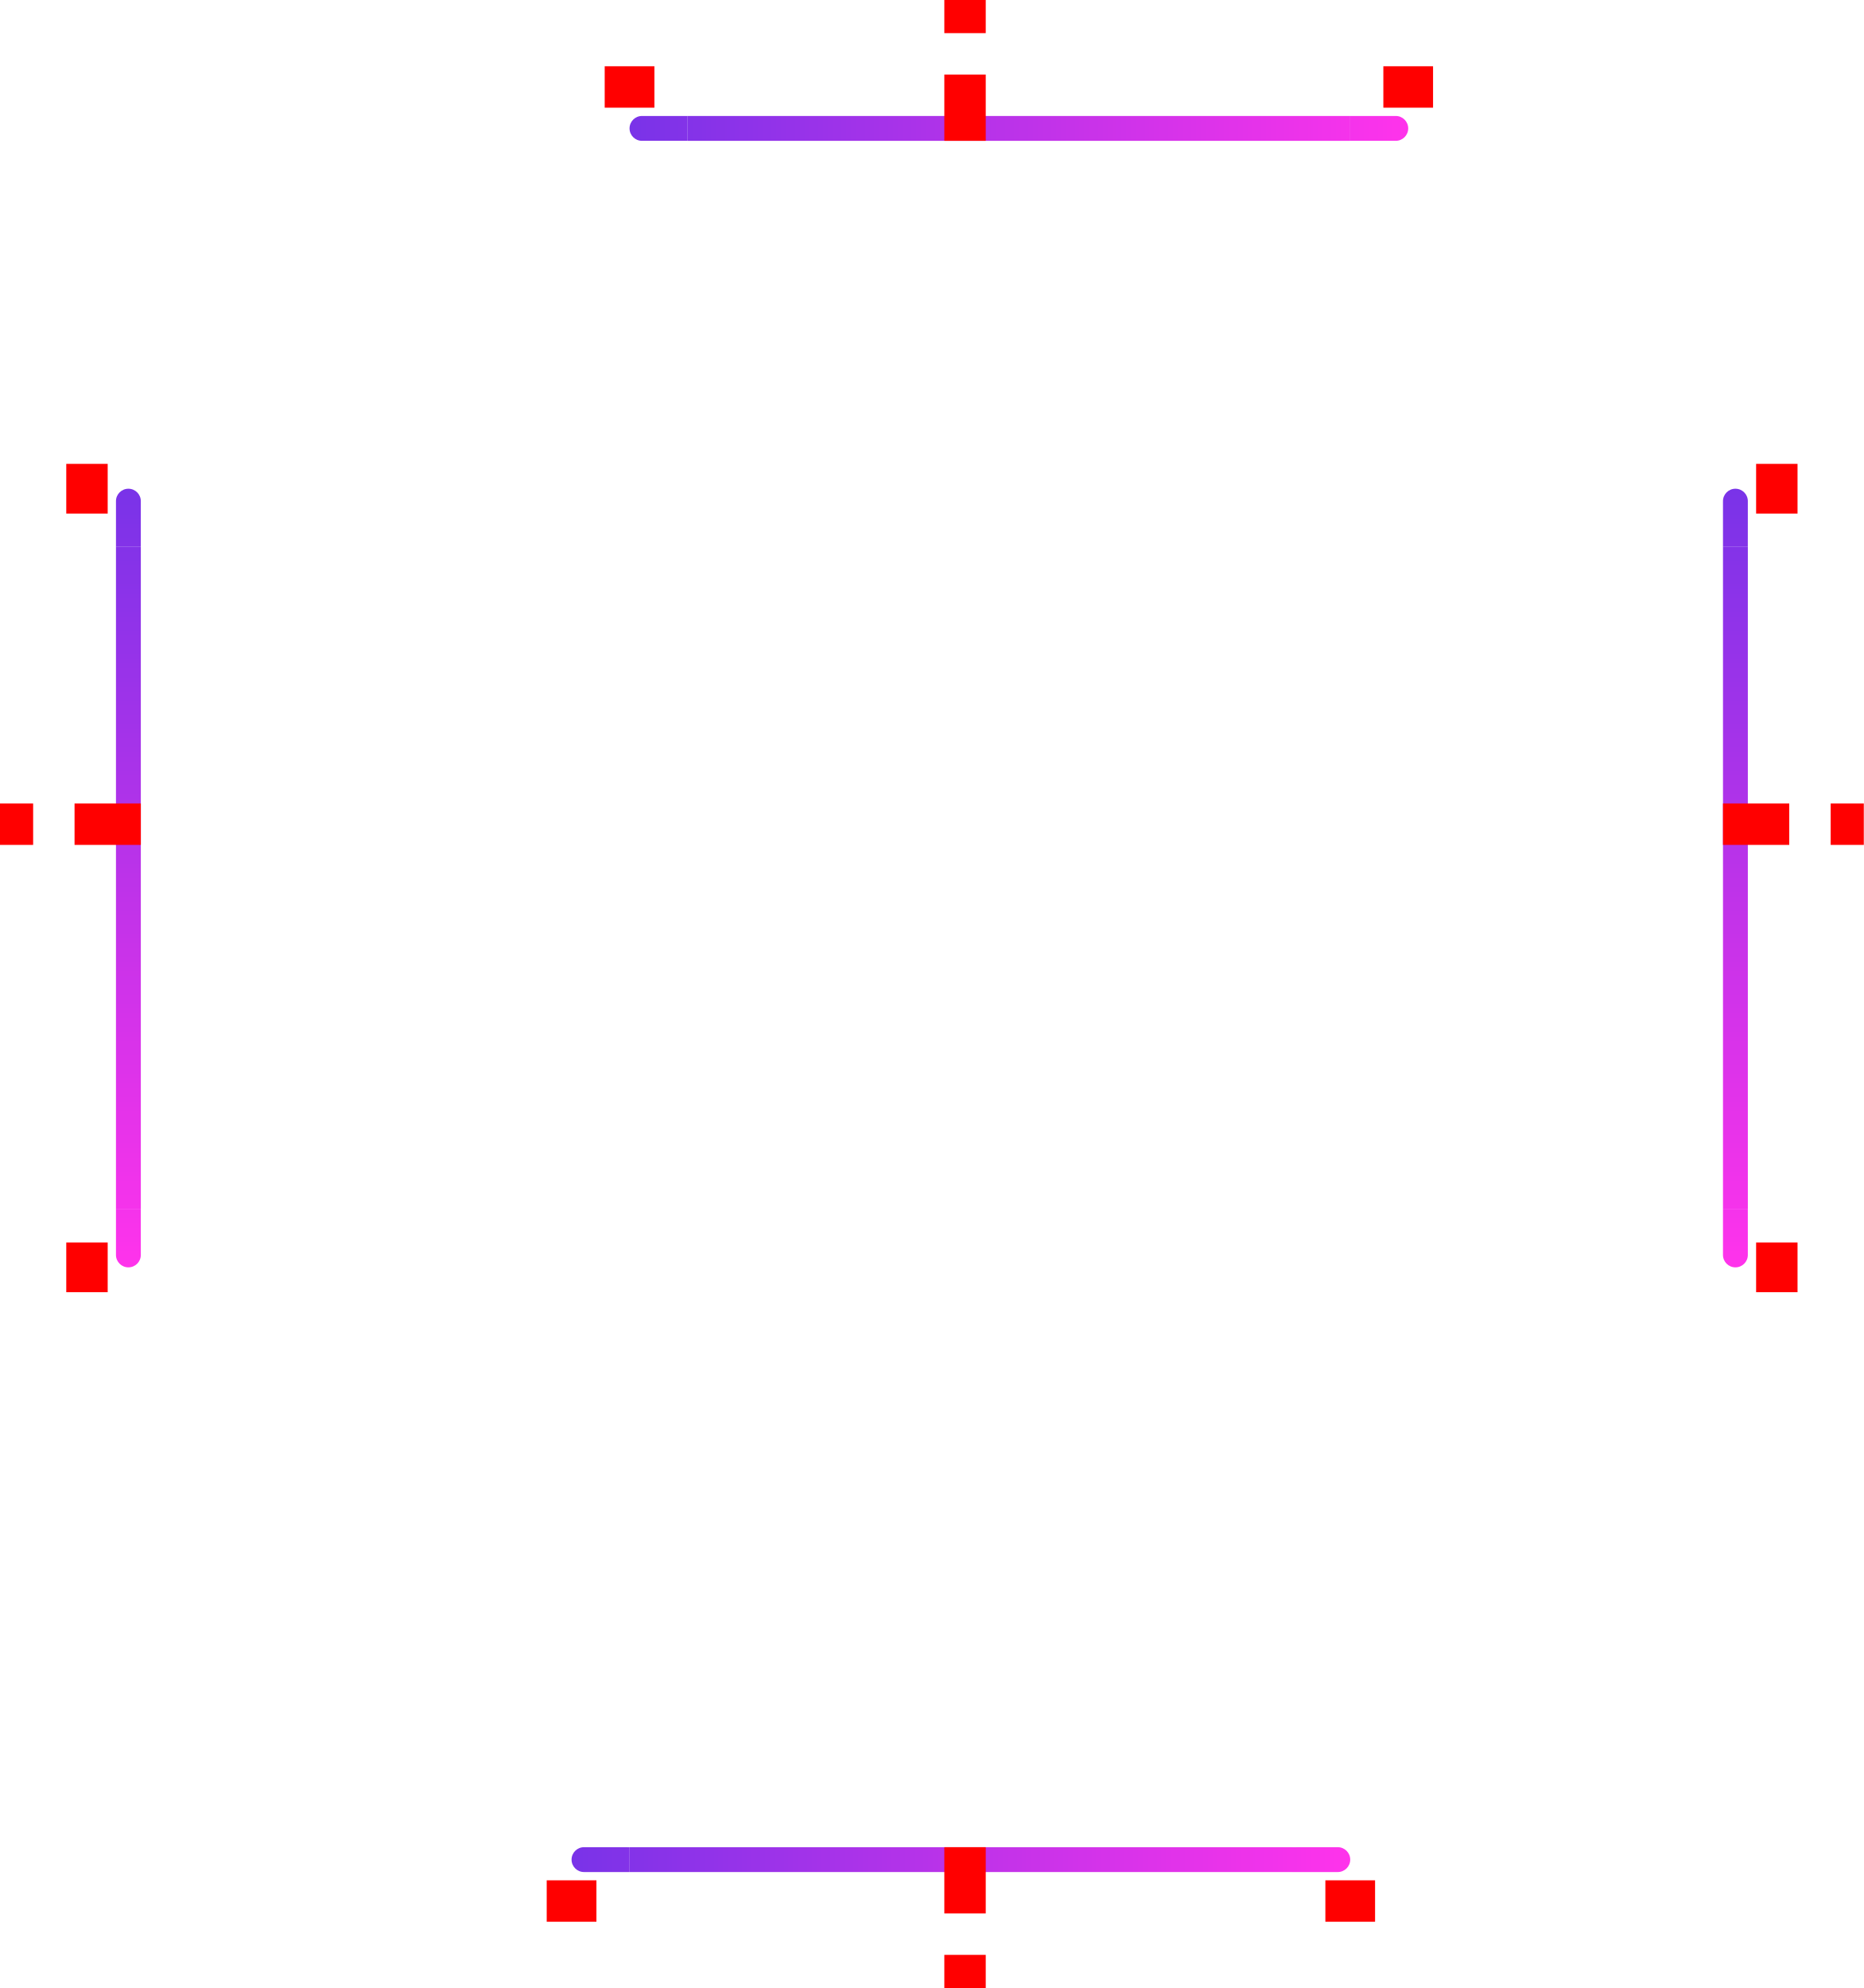
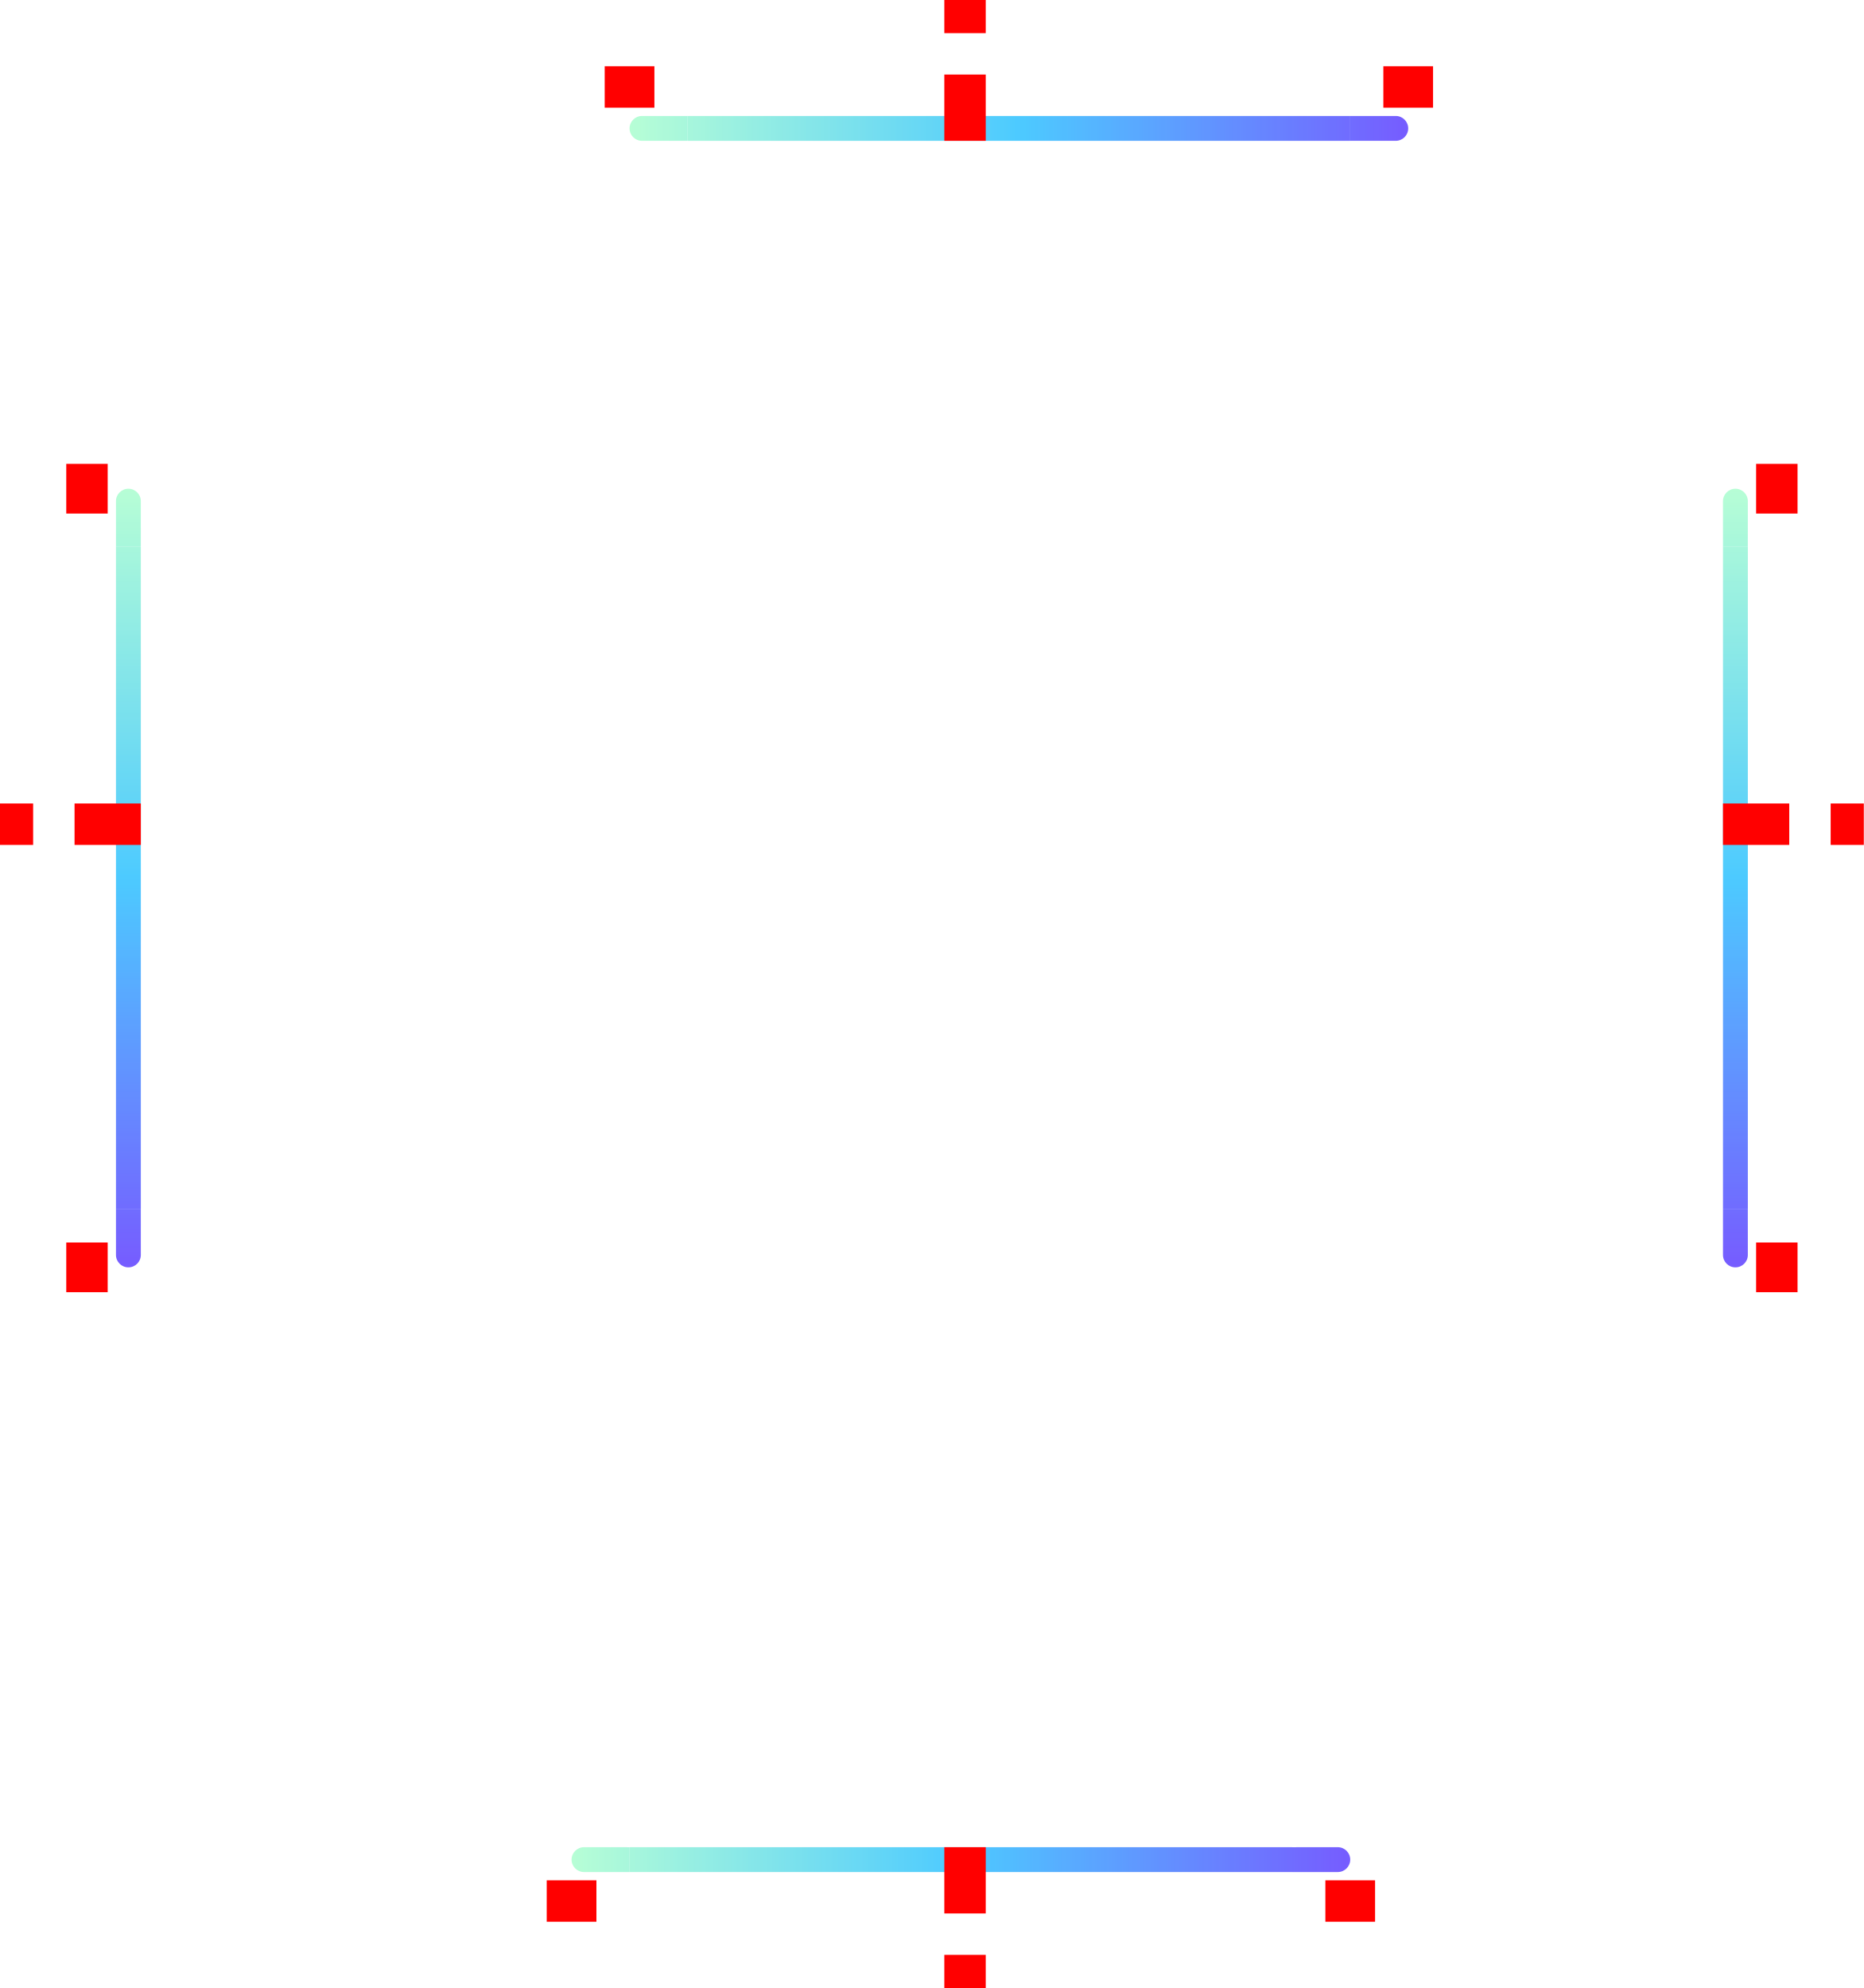
<svg xmlns="http://www.w3.org/2000/svg" xmlns:xlink="http://www.w3.org/1999/xlink" id="svg2" width="225" height="240" version="1.1">
  <defs id="defs79">
+     <linearGradient id="linearGradient11837">
+       <stop offset="0" style="stop-color:#a5fecb;stop-opacity:1;" id="stop11833" />
+       <stop offset="0.5" style="stop-color:#20bdff;stop-opacity:1;" id="stop11839" />
+       <stop offset="1" style="stop-color:#5433ff;stop-opacity:1;" id="stop11835" />
+     </linearGradient>
    <linearGradient id="linearGradient925">
      <stop offset="0" style="stop-color:#5800e2;stop-opacity:1" id="stop920" />
      <stop offset="1" style="stop-color:#ff00e6;stop-opacity:1" id="stop922" />
    </linearGradient>
    <linearGradient id="linearGradient1016" x1="26" x2="82" y1="39.016" y2="39.016" gradientTransform="translate(364.983,-121.3886)" gradientUnits="userSpaceOnUse" xlink:href="#linearGradient991" />
    <linearGradient id="linearGradient991">
      <stop id="stop987" style="stop-color:#a22f66;stop-opacity:1" offset="0" />
      <stop id="stop989" style="stop-color:#1b77a0;stop-opacity:1" offset="1" />
    </linearGradient>
-     <linearGradient id="linearGradient908" x1="407" x2="407" y1="269.36" y2="363.36" gradientUnits="userSpaceOnUse" xlink:href="#linearGradient925" />
-     <linearGradient id="linearGradient910" x1="32.998" x2="126.998" y1="363.362" y2="363.362" gradientUnits="userSpaceOnUse" xlink:href="#linearGradient925" />
-     <linearGradient id="linearGradient912" x1="407" x2="407" y1="269.36" y2="363.36" gradientUnits="userSpaceOnUse" xlink:href="#linearGradient925" />
-     <linearGradient id="linearGradient914" x1="218" x2="218" y1="269.36" y2="363.36" gradientUnits="userSpaceOnUse" xlink:href="#linearGradient925" />
-     <linearGradient id="linearGradient916" x1="32.998" x2="126.998" y1="358.362" y2="358.362" gradientUnits="userSpaceOnUse" xlink:href="#linearGradient925" />
-     <linearGradient id="linearGradient918" x1="218" x2="218" y1="269.36" y2="363.36" gradientUnits="userSpaceOnUse" xlink:href="#linearGradient925" />
-     <linearGradient id="linearGradient920" x1="269" x2="363" y1="432.36" y2="432.36" gradientUnits="userSpaceOnUse" xlink:href="#linearGradient925" />
-     <linearGradient id="linearGradient922" x1="33" x2="127" y1="358.36" y2="358.36" gradientUnits="userSpaceOnUse" xlink:href="#linearGradient925" />
-     <linearGradient id="linearGradient924" x1="269" x2="363" y1="432.36" y2="432.36" gradientUnits="userSpaceOnUse" xlink:href="#linearGradient925" />
-     <linearGradient id="linearGradient932" x1="276" x2="370" y1="227.36" y2="227.36" gradientUnits="userSpaceOnUse" xlink:href="#linearGradient925" />
-     <linearGradient id="linearGradient934" x1="33" x2="127" y1="362.36" y2="362.36" gradientUnits="userSpaceOnUse" xlink:href="#linearGradient925" />
-     <linearGradient id="linearGradient936" x1="276" x2="370" y1="226.36" y2="226.36" gradientUnits="userSpaceOnUse" xlink:href="#linearGradient925" />
+     <linearGradient id="linearGradient908" x1="407" x2="407" y1="269.36" y2="363.36" gradientUnits="userSpaceOnUse" xlink:href="#linearGradient11837" />
+     <linearGradient id="linearGradient910" x1="32.998" x2="126.998" y1="363.362" y2="363.362" gradientUnits="userSpaceOnUse" xlink:href="#linearGradient11837" />
+     <linearGradient id="linearGradient912" x1="407" x2="407" y1="269.36" y2="363.36" gradientUnits="userSpaceOnUse" xlink:href="#linearGradient11837" />
+     <linearGradient id="linearGradient914" x1="218" x2="218" y1="269.36" y2="363.36" gradientUnits="userSpaceOnUse" xlink:href="#linearGradient11837" />
+     <linearGradient id="linearGradient916" x1="32.998" x2="126.998" y1="358.362" y2="358.362" gradientUnits="userSpaceOnUse" xlink:href="#linearGradient11837" />
+     <linearGradient id="linearGradient918" x1="218" x2="218" y1="269.36" y2="363.36" gradientUnits="userSpaceOnUse" xlink:href="#linearGradient11837" />
+     <linearGradient id="linearGradient920" x1="269" x2="363" y1="432.36" y2="432.36" gradientUnits="userSpaceOnUse" xlink:href="#linearGradient11837" />
+     <linearGradient id="linearGradient922" x1="33" x2="127" y1="358.36" y2="358.36" gradientUnits="userSpaceOnUse" xlink:href="#linearGradient11837" />
+     <linearGradient id="linearGradient924" x1="269" x2="363" y1="432.36" y2="432.36" gradientUnits="userSpaceOnUse" xlink:href="#linearGradient11837" />
+     <linearGradient id="linearGradient932" x1="276" x2="370" y1="227.36" y2="227.36" gradientUnits="userSpaceOnUse" xlink:href="#linearGradient11837" />
+     <linearGradient id="linearGradient934" x1="33" x2="127" y1="362.36" y2="362.36" gradientUnits="userSpaceOnUse" xlink:href="#linearGradient11837" />
+     <linearGradient id="linearGradient936" x1="276" x2="370" y1="226.36" y2="226.36" gradientUnits="userSpaceOnUse" xlink:href="#linearGradient11837" />
  </defs>
  <rect id="hint-tile-center" style="opacity:1;fill:#ff0000" width="40" height="40" x="0" y="-40" />
  <g id="south-active-tab-top" style="opacity:0.8" transform="matrix(1,0,0,0.9999857,36.00001,-136.355)">
    <path id="rect3003" style="opacity:1;fill:url(#linearGradient922);fill-opacity:1.0" d="m 40,359.362 h 80 v 3 H 40 Z" />
  </g>
  <g id="south-active-tab-topleft" style="opacity:0.8" transform="matrix(1,0,0,0.9992513,36.00001,-136.0888)">
    <rect id="rect3073-5" style="opacity:0.001" width="10" height="3" x="30" y="359.36" />
    <path id="rect3542" style="opacity:1;fill:url(#linearGradient920);fill-opacity:1.0" transform="matrix(1,0,0,1.000749,-236,-74.3268)" d="m 270.5,433.361 a 1.5,1.5 0 0 0 -1.5,1.5 1.5,1.5 0 0 0 1.5,1.5 h 5.5 v -2.996 z" />
  </g>
  <g id="south-active-tab-topright" style="opacity:0.8" transform="matrix(1,0,0,0.9992513,36.00001,-136.0888)">
    <rect id="rect3073-45" style="opacity:0.001" width="10" height="3" x="120" y="359.36" />
    <path id="rect3542-9" style="opacity:1;fill:url(#linearGradient924);fill-opacity:1.0" transform="matrix(1,0,0,1.000749,-236,-74.3268)" d="m 361.5,433.361 a 1.5,1.5 0 0 0 -0.053,0.002 c -0.103,0 -5.447,-2e-5 -5.447,0.002 v 2.998 h 5.5 v -0.002 a 1.5,1.5 0 0 0 1.5,-1.5 1.5,1.5 0 0 0 -1.5,-1.5 z" />
  </g>
  <rect id="south-active-tab-left" style="opacity:0.001" width="10" height="12" x="66" y="224" />
  <rect id="south-active-tab-center" style="opacity:0.001" width="80" height="12" x="76" y="224" />
  <rect id="south-active-tab-right" style="opacity:0.001" width="10" height="12" x="156" y="224" />
  <rect id="south-active-tab-bottomright" style="opacity:0.001" width="10" height="4" x="156" y="236" />
  <rect id="south-active-tab-bottom" style="opacity:0.001" width="80" height="4" x="76" y="236" />
  <rect id="south-active-tab-bottomleft" style="opacity:0.001" width="10" height="4" x="66" y="236" />
  <rect id="south-active-tab-hint-left-margin" style="opacity:1;fill:#ff0000" width="6" height="5" x="66" y="227" />
  <rect id="south-active-tab-hint-right-margin" style="opacity:1;fill:#ff0000" width="6" height="5" x="160" y="227" />
  <rect id="south-active-tab-hint-top-margin" style="opacity:1;fill:#ff0000" width="5" height="8" x="114" y="223" />
  <rect id="south-active-tab-hint-bottom-margin" style="opacity:1;fill:#ff0000" width="5" height="4" x="114" y="236" />
  <rect id="east-active-tab-bottom" style="opacity:0.001" width="10" height="12" x="-155.7" y="209" transform="rotate(-90)" />
  <rect id="east-active-tab-center" style="opacity:0.001" width="80" height="12" x="-145.7" y="209" transform="rotate(-90)" />
  <rect id="east-active-tab-top" style="opacity:0.001" width="10" height="12" x="-66" y="209" transform="rotate(-90)" />
  <rect id="east-active-tab-topright" style="opacity:0.001" width="10" height="4" x="-66" y="221" transform="rotate(-90)" />
  <rect id="east-active-tab-right" style="opacity:0.001" width="80" height="4" x="-145.7" y="221" transform="rotate(-90)" />
  <rect id="east-active-tab-bottomright" style="opacity:0.001" width="10" height="4" x="-155.7" y="221" transform="rotate(-90)" />
  <rect id="east-active-tab-hint-bottom-margin" style="opacity:1;fill:#ff0000" width="6" height="5" x="-156" y="212" transform="rotate(-90)" />
  <rect id="east-active-tab-hint-top-margin" style="opacity:1;fill:#ff0000" width="6" height="5" x="-62" y="212" transform="rotate(-90)" />
  <g id="east-active-tab-left" style="opacity:0.8" transform="rotate(90,272.1801,298.1823)">
    <path id="rect3003-5-6" style="opacity:1;fill:url(#linearGradient910);fill-opacity:1.0" d="m 40,359.362 h 80 v 3 H 40 Z" />
  </g>
  <rect id="east-active-tab-hint-left-margin" style="opacity:1;fill:#ff0000" width="5" height="8" x="-102" y="208" transform="rotate(-90)" />
  <rect id="east-active-tab-hint-right-margin" style="opacity:1;fill:#ff0000" width="5" height="4" x="-102" y="221" transform="rotate(-90)" />
  <rect id="west-active-tab-top" style="opacity:0.001" width="10" height="12" x="56" y="-16" transform="rotate(90)" />
  <rect id="west-active-tab-center" style="opacity:0.001" width="80" height="12" x="66" y="-16" transform="rotate(90)" />
  <rect id="west-active-tab-bottom" style="opacity:0.001" width="10" height="12" x="146" y="-16" transform="rotate(90)" />
  <rect id="west-active-tab-bottomleft" style="opacity:0.001" width="10" height="4" x="146" y="-4" transform="rotate(90)" />
  <rect id="west-active-tab-left" style="opacity:0.001" width="80" height="4" x="66" y="-4" transform="rotate(90)" />
  <rect id="west-active-tab-topleft" style="opacity:0.001" width="10" height="4" x="56" y="-4" transform="rotate(90)" />
  <rect id="west-active-tab-hint-top-margin" style="opacity:1;fill:#ff0000" width="6" height="5" x="56" y="-13" transform="rotate(90)" />
  <rect id="west-active-tab-hint-bottom-margin" style="opacity:1;fill:#ff0000" width="6" height="5" x="150" y="-13" transform="rotate(90)" />
  <g id="west-active-tab-right" style="opacity:0.8" transform="rotate(90,175.18,201.1822)">
    <path id="rect3003-5" style="opacity:1;fill:url(#linearGradient916);fill-opacity:1.0" d="m 40,359.362 h 80 v 3 H 40 Z" />
  </g>
  <g id="west-active-tab-topright" style="opacity:0.8" transform="matrix(0,1,-0.9992657,0,376.0961,26.0022)">
    <rect id="rect3073-5-5" style="opacity:0.001" width="10" height="3" x="30" y="359.36" />
    <path id="rect3542-0" style="opacity:1;fill:url(#linearGradient914);fill-opacity:1.0" transform="matrix(0,-1.000735,1,0,-236.3622,576.5195)" d="m 215.5,269.361 a 1.5,1.5 0 0 0 -1.5,1.5 c 0,0 0.002,5.5 0,5.5 h 2.998 l 0.002,-5.5 a 1.5,1.5 0 0 0 -1.5,-1.5 z" />
  </g>
  <g id="west-active-tab-bottomright" style="opacity:0.8" transform="matrix(0,1,-0.9992657,0,376.0961,26.0022)">
    <rect id="rect3073-45-07" style="opacity:0.001" width="10" height="3" x="120" y="359.36" />
    <path id="rect3542-9-4" style="opacity:1;fill:url(#linearGradient918);fill-opacity:1.0" transform="matrix(0,-1.000735,1,0,-236.3622,576.5195)" d="m 214,356.361 c 0.002,10e-6 0,5.5 0,5.5 a 1.5,1.5 0 0 0 1.5,1.5 1.5,1.5 0 0 0 1.5,-1.5 l -0.002,-5.5 z" />
  </g>
  <rect id="west-active-tab-hint-right-margin" style="opacity:1;fill:#ff0000" width="5" height="8" x="97" y="-17" transform="rotate(90)" />
  <rect id="west-active-tab-hint-left-margin" style="opacity:1;fill:#ff0000" width="5" height="4" x="97" y="-4" transform="rotate(90)" />
  <rect id="north-active-tab-right" style="opacity:0.001" width="10" height="12" x="-173" y="-16" transform="scale(-1)" />
  <rect id="north-active-tab-center" style="opacity:0.001" width="80" height="12" x="-163" y="-16" transform="scale(-1)" />
  <rect id="north-active-tab-left" style="opacity:0.001" width="10" height="12" x="-83" y="-16" transform="scale(-1)" />
  <rect id="north-active-tab-topleft" style="opacity:0.001" width="10" height="4" x="-83" y="-4" transform="scale(-1)" />
  <rect id="north-active-tab-top" style="opacity:0.001" width="80" height="4" x="-163" y="-4" transform="scale(-1)" />
  <rect id="north-active-tab-topright" style="opacity:0.001" width="10" height="4" x="-173" y="-4" transform="scale(-1)" />
  <rect id="north-focus-hint-right-margin" style="opacity:1;fill:#ff0000" width="6" height="5" x="-173" y="-13" transform="scale(-1)" />
  <rect id="north-focus-hint-left-margin" style="opacity:1;fill:#ff0000" width="6" height="5" x="-79" y="-13" transform="scale(-1)" />
  <g id="north-active-tab-bottom" style="opacity:0.8" transform="translate(43,-345.3601)">
    <path id="rect3003-6" style="opacity:1;fill:url(#linearGradient934);fill-opacity:1.0" d="m 40,359.362 h 80 v 3 H 40 Z" />
  </g>
  <rect id="north-focus-hint-bottom-margin" style="opacity:1;fill:#ff0000" width="5" height="8" x="-119" y="-17" transform="scale(-1)" />
  <rect id="north-focus-hint-top-margin" style="opacity:1;fill:#ff0000" width="5" height="4" x="-119" y="-4" transform="scale(-1)" />
  <g id="north-active-tab-bottomleft" style="opacity:0.8" transform="matrix(1,0,0,0.9992657,43,-345.094)">
    <rect id="rect3073-5-7" style="opacity:0.001" width="10" height="3" x="30" y="359.36" />
    <path id="rect3542-3" style="opacity:1;fill:url(#linearGradient936)" transform="matrix(1,0,0,1.000735,-243,134.8331)" d="m 277.5,224.361 a 1.5,1.5 0 0 0 -1.5,1.5 1.5,1.5 0 0 0 1.5,1.5 c 0,0 5.5,-4.2e-4 5.5,0 v -3 z" />
  </g>
  <g id="north-active-tab-bottomright" style="opacity:0.8" transform="matrix(1,0,0,0.9992707,-200,-213.1921)">
    <rect id="rect3073-45-6" style="opacity:0.001" width="10" height="3" x="363" y="227.36" />
    <rect id="rect3073-45-0" style="opacity:0.001" width="10" height="3" x="363" y="227.36" />
    <path id="rect3542-9-8" style="opacity:1;fill:url(#linearGradient932);fill-opacity:1.0" transform="matrix(1,0,0,1.00073,0,2.834202)" d="m 368.5,224.361 c 0,0 -5.5,0.002 -5.5,0.004 v 2.996 h 5.5 a 1.5,1.5 0 0 0 1.5,-1.5 1.5,1.5 0 0 0 -1.5,-1.5 z" />
  </g>
  <g id="east-active-tab-topleft" style="opacity:0.8" transform="matrix(0,1,-0.9992657,0,570.0963,26.0022)">
    <rect id="rect3073-5-5-1" style="opacity:0.001" width="10" height="3" x="30" y="359.36" />
    <path id="rect3542-0-7" style="opacity:1;fill:url(#linearGradient912);fill-opacity:1.0" transform="matrix(0,-1.000735,1,0,-236.3622,770.6623)" d="m 409.5,269.361 a 1.5,1.5 0 0 0 -1.5,1.5 c 0,0 0.002,5.5 0,5.5 h 2.998 l 0.002,-5.5 a 1.5,1.5 0 0 0 -1.5,-1.5 z" />
  </g>
  <g id="east-active-tab-bottomleft" style="opacity:0.8" transform="matrix(0,1,-0.9992657,0,570.0963,26.0022)">
    <rect id="rect3073-45-07-7" style="opacity:0.001" width="10" height="3" x="120" y="359.36" />
    <path id="rect3542-9-4-6" style="opacity:1;fill:url(#linearGradient908);fill-opacity:1.0" transform="matrix(0,-1.000735,1,0,-236.3622,770.6623)" d="m 408,356.361 v 5.5 a 1.5,1.5 0 0 0 1.5,1.5 1.5,1.5 0 0 0 1.5,-1.5 l -0.002,-5.5 z" />
  </g>
  <rect id="hint-stretch-borders" style="opacity:1;fill:#ff0000" width="3" height="3" x="45" y="-3" />
</svg>
